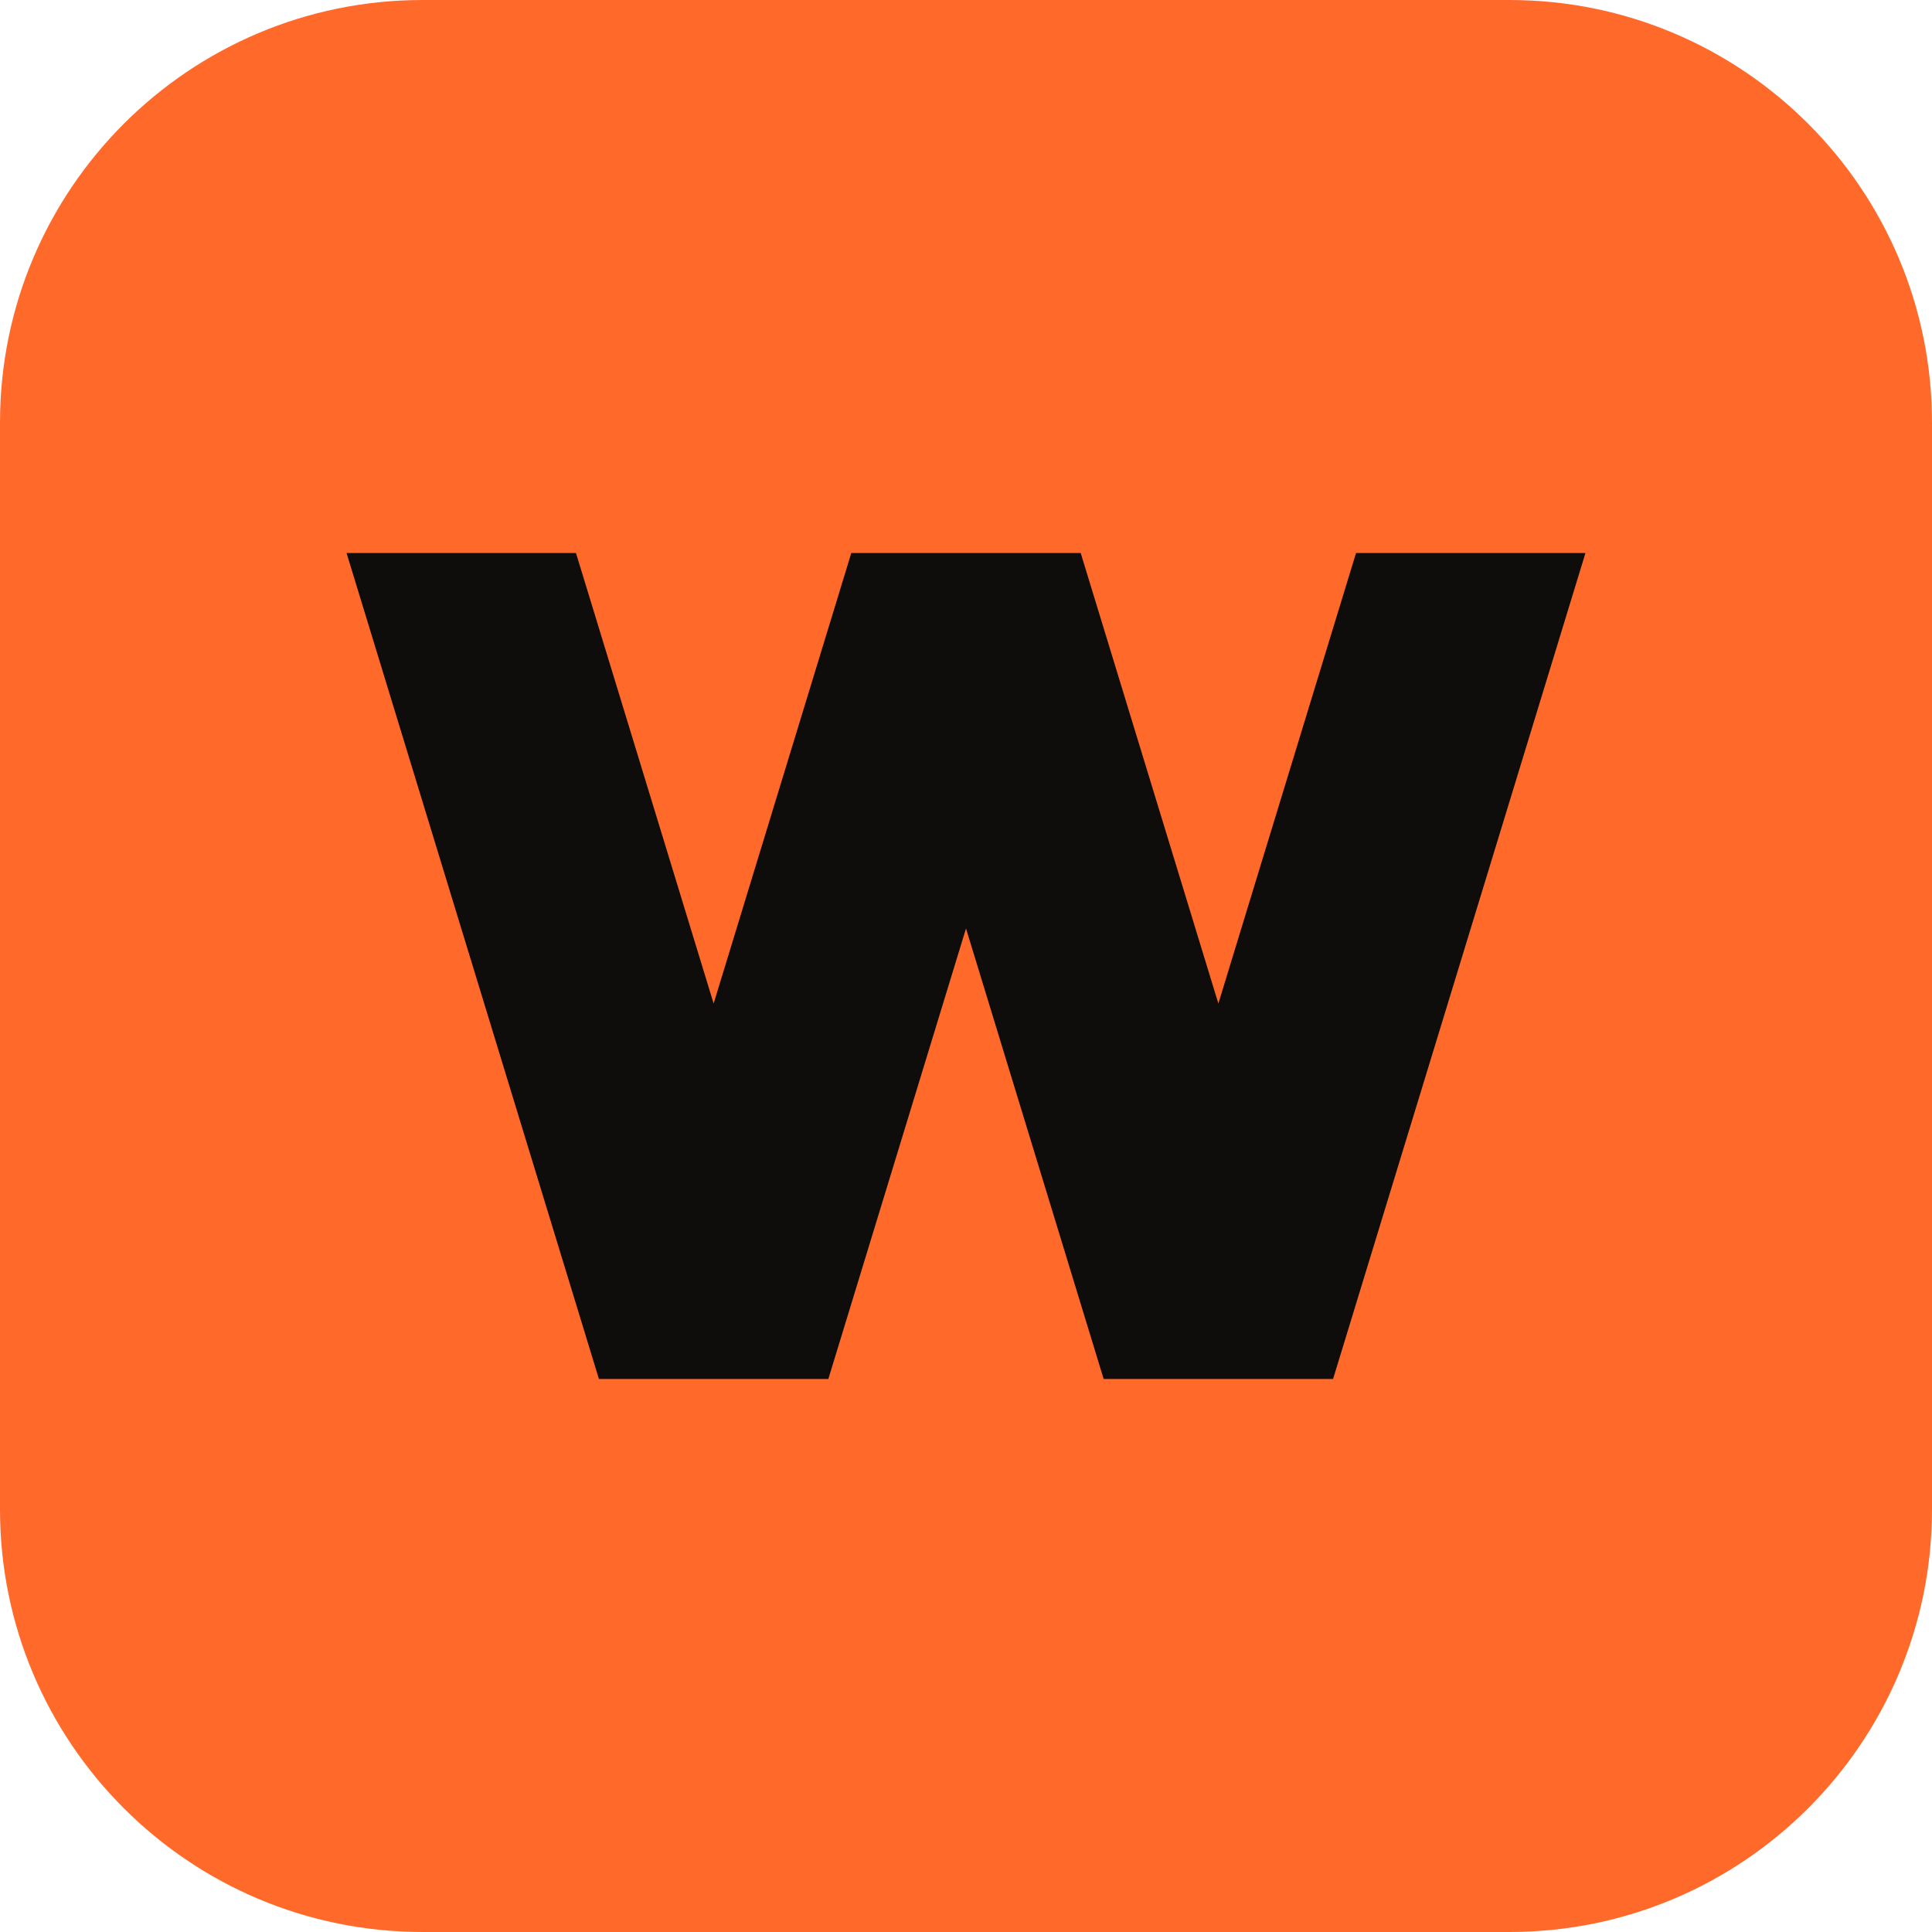
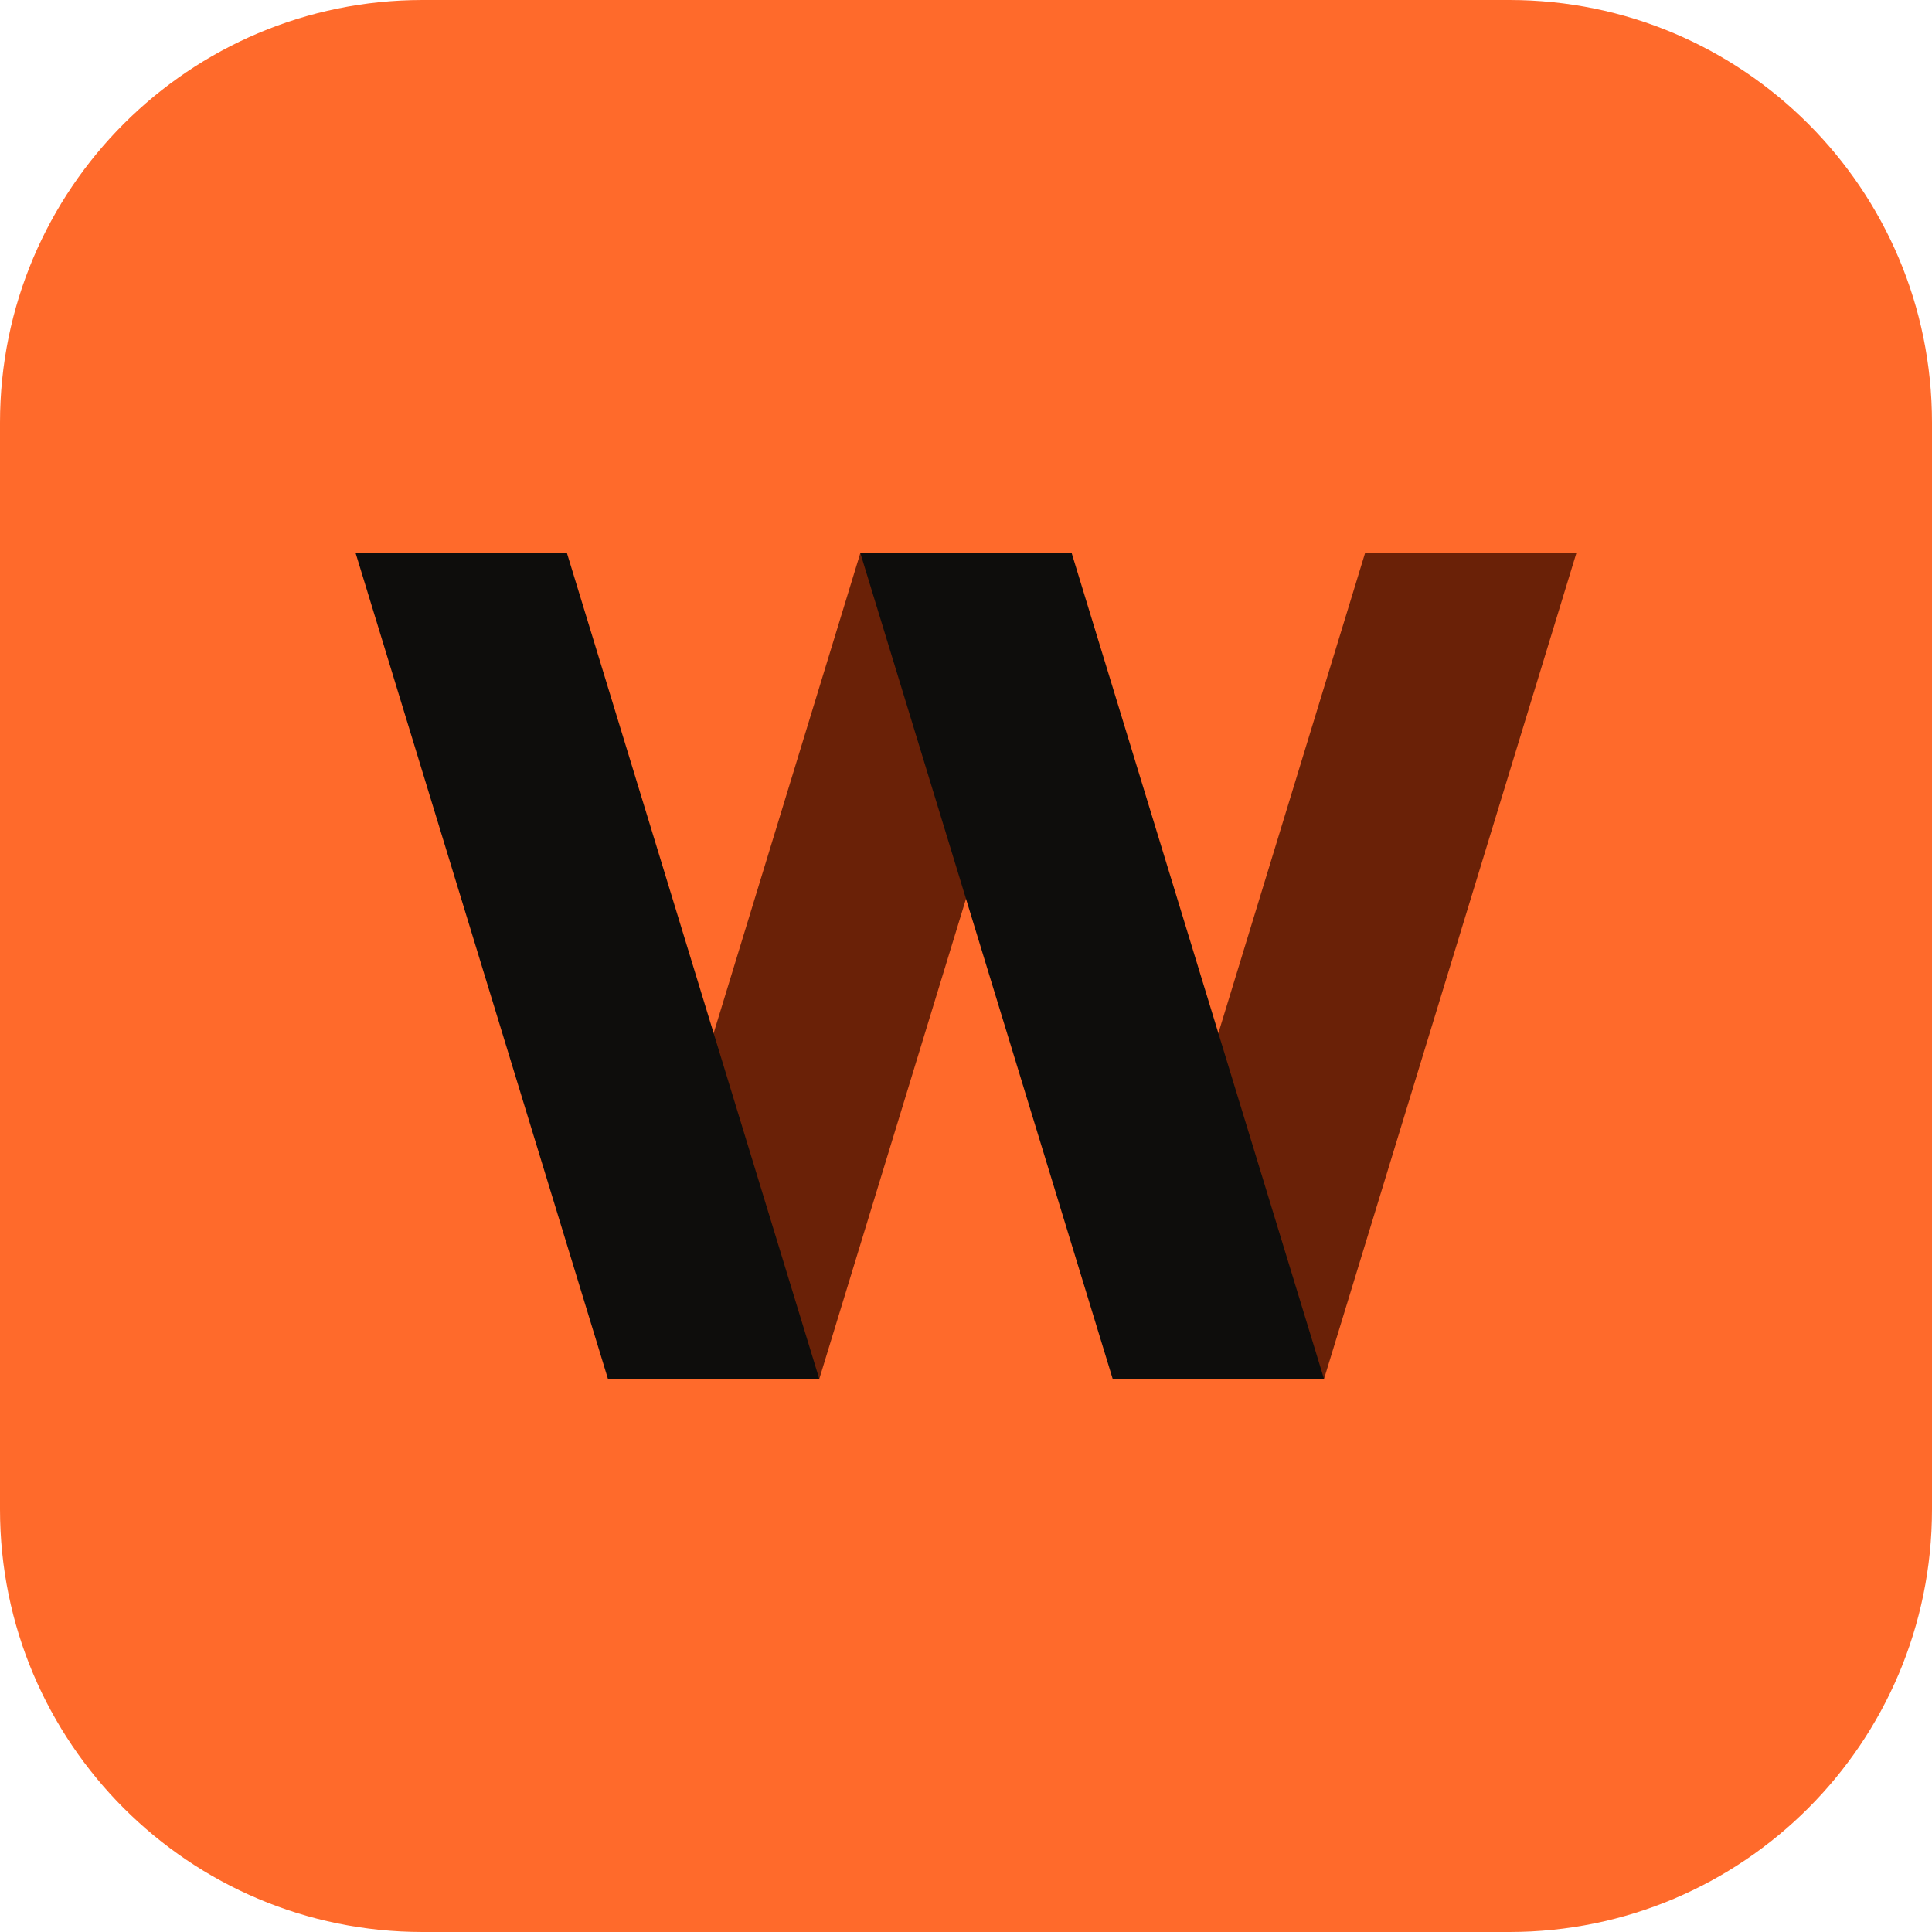
<svg xmlns="http://www.w3.org/2000/svg" viewBox="0 0 64 64">
  <rect width="64" height="64" rx="14" fill="#ff6a2b" />
-   <path fill="#0e0d0c" d="M11.48 18.32h7.6l8.36 27.36h-7.6zm16.72 0h7.6l-8.36 27.36h-7.6zm0 0h7.6l8.36 27.36h-7.6zm16.72 0h7.6l-8.36 27.36h-7.6z" />
+   <path fill="#6a2107" d="M28.5 18.32h7l-8.36 27.36h-7zm16.72 0h7l-8.36 27.36h-7z" />
+   <path fill="#0e0d0c" d="M11.78 18.32h7l8.36 27.36h-7zm16.72 0h7l8.36 27.36h-7z" />
</svg>
